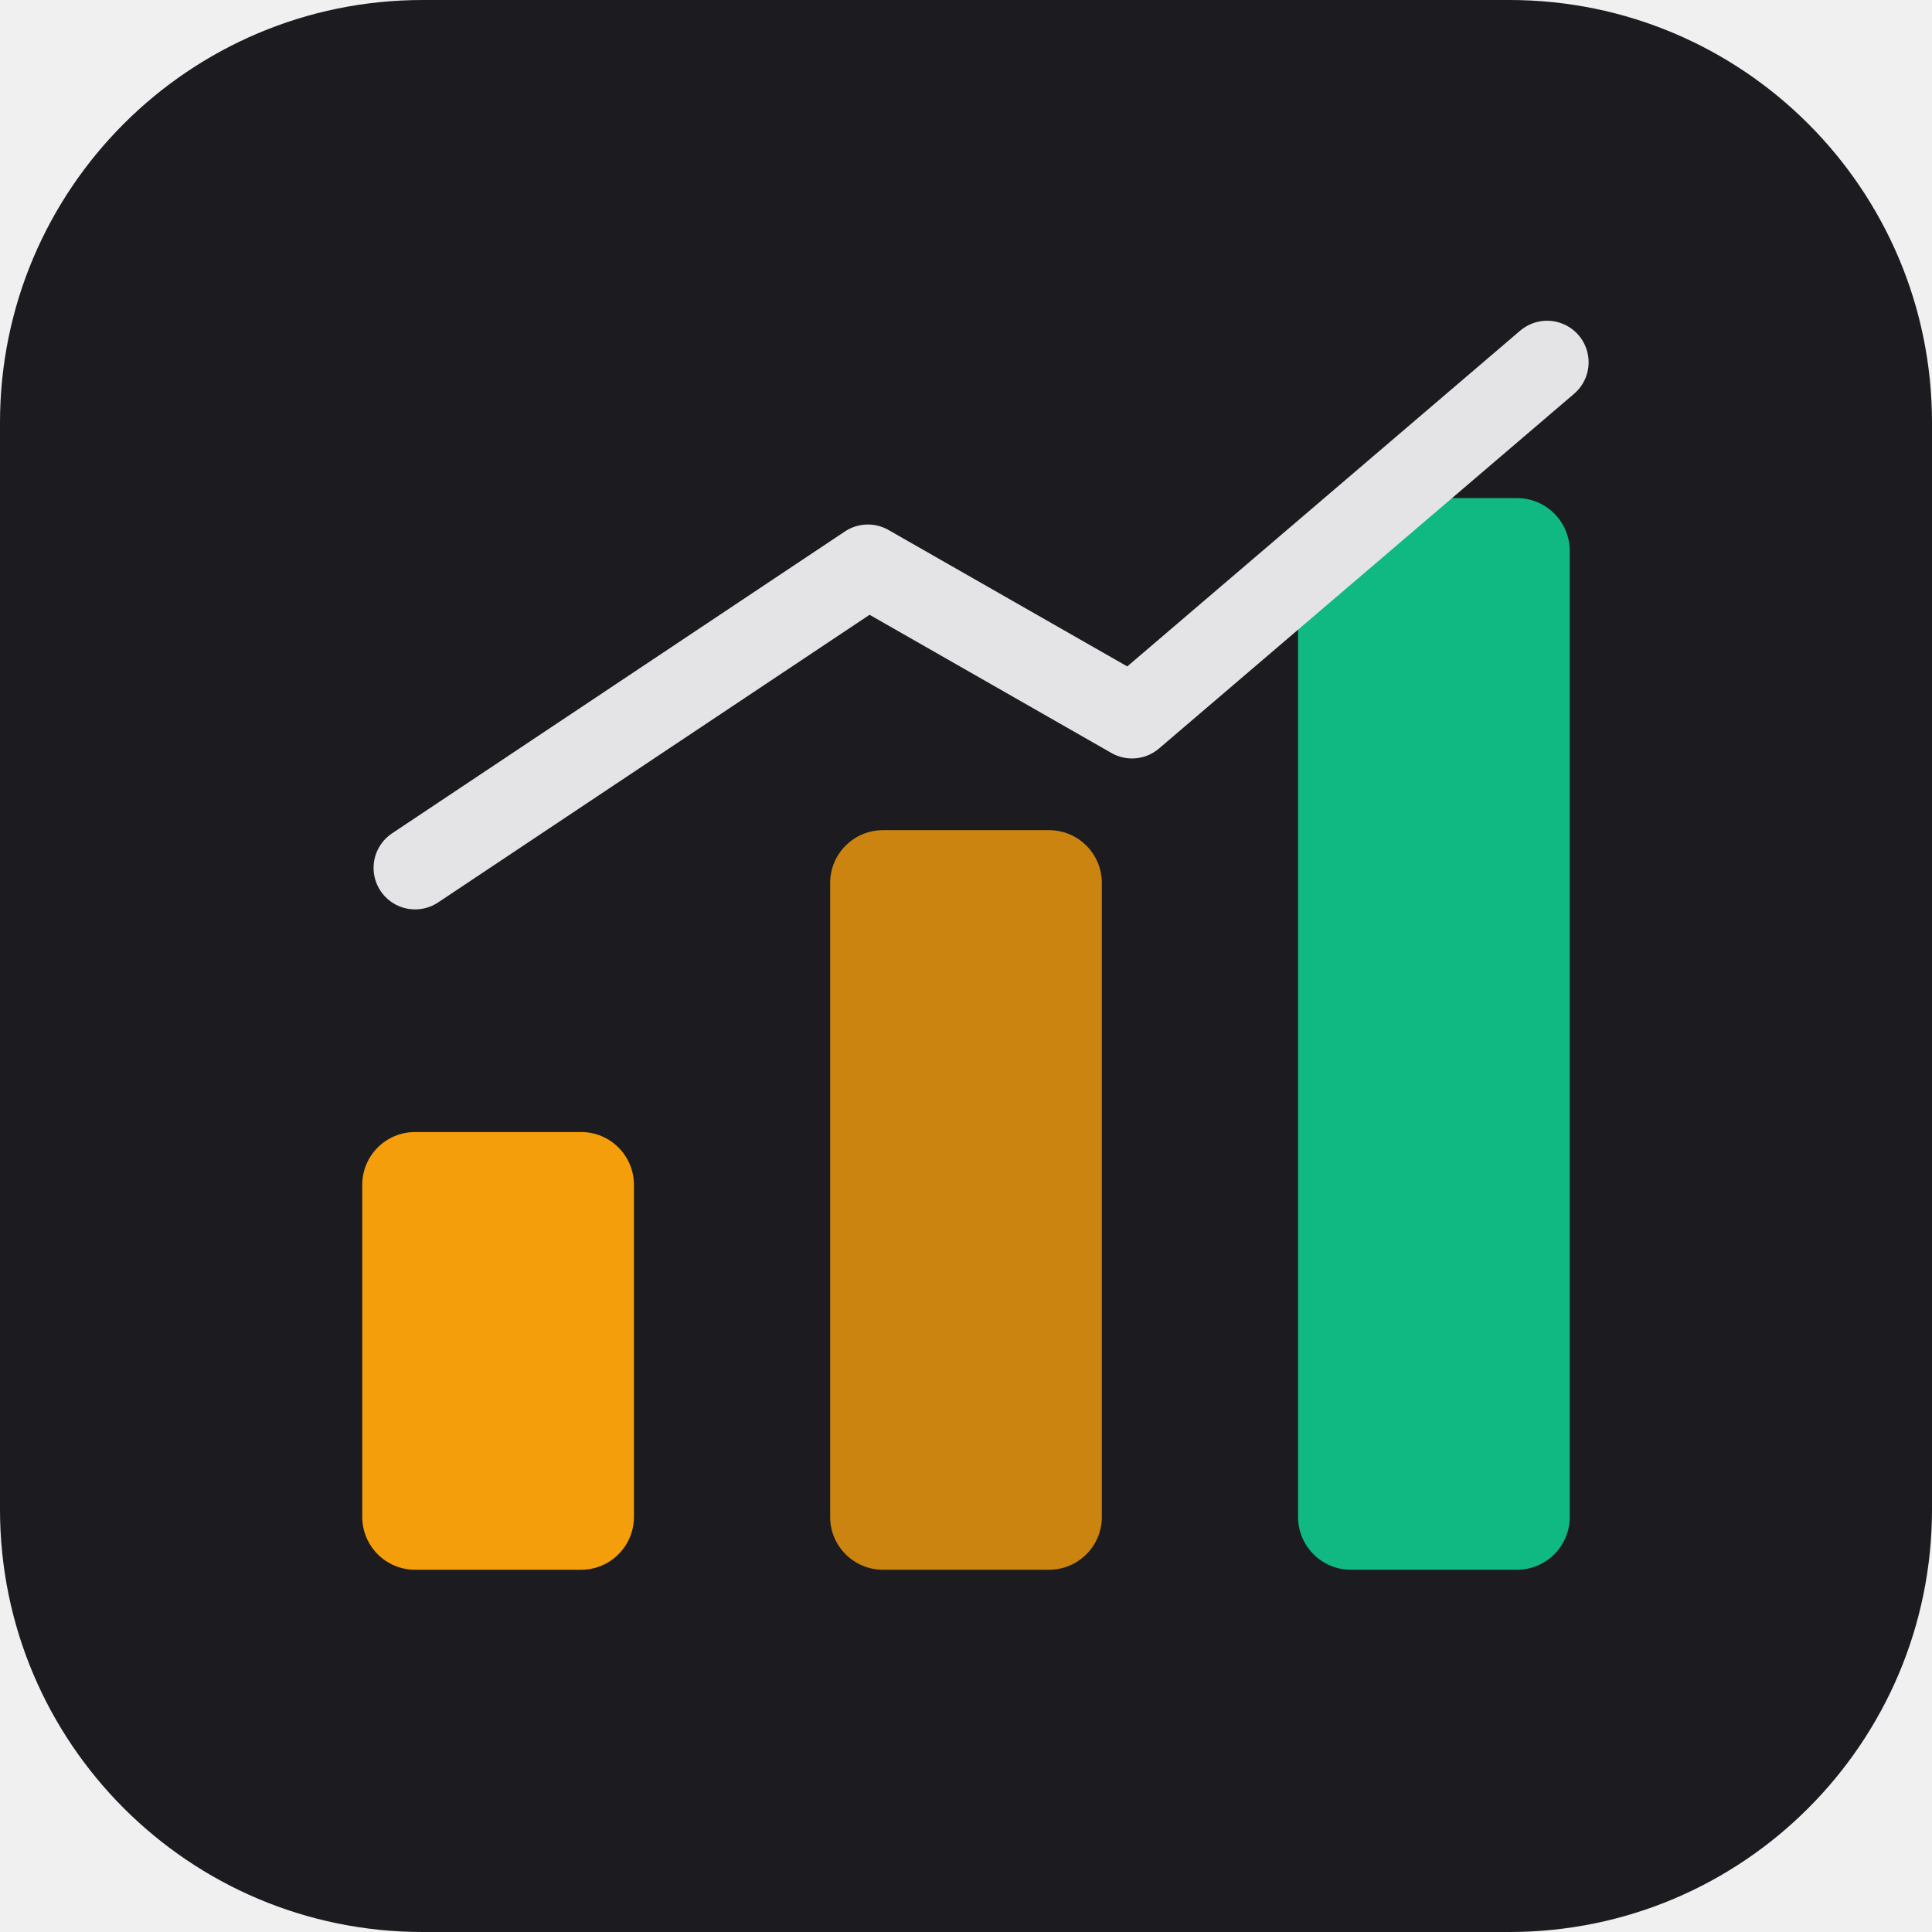
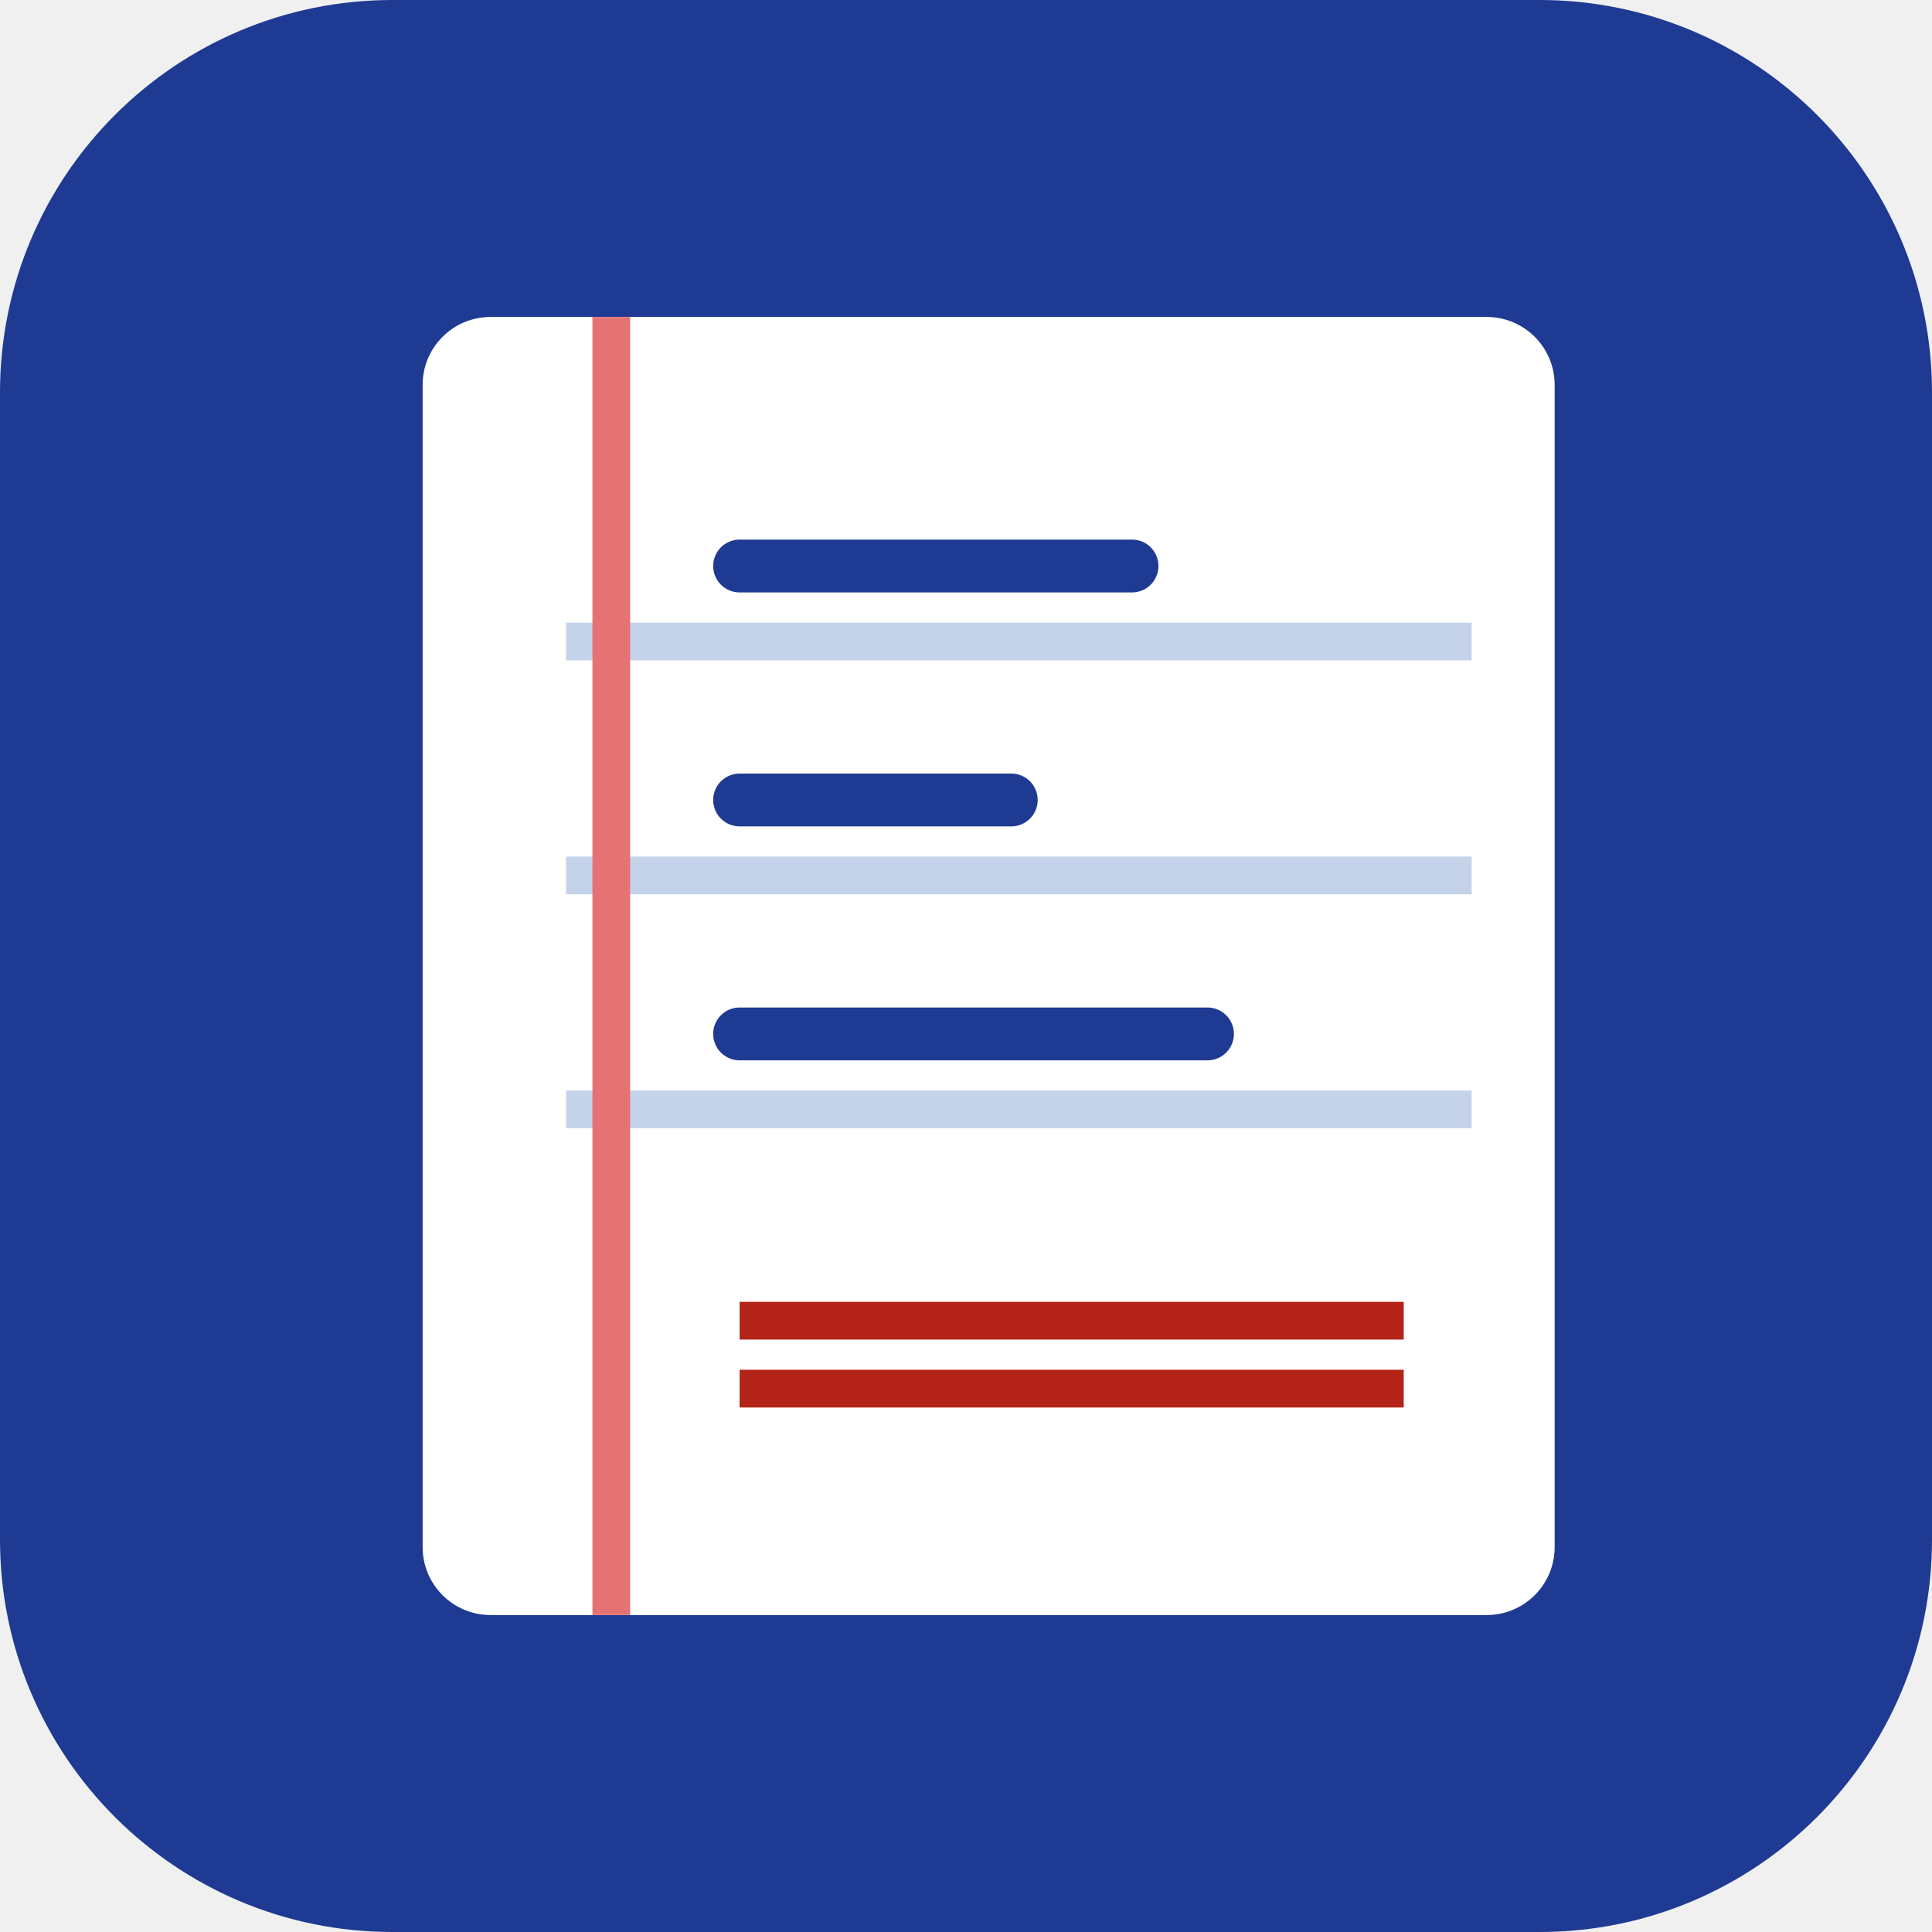
<svg xmlns="http://www.w3.org/2000/svg" viewBox="0 0 512 512">
-   <rect width="512" height="512" rx="112" fill="#1c1c20" />
-   <rect x="96" y="300" width="72" height="116" rx="14" fill="#f59e0b" />
-   <rect x="220" y="220" width="72" height="196" rx="14" fill="#f59e0b" opacity=".8" />
-   <rect x="344" y="132" width="72" height="284" rx="14" fill="#10b981" />
-   <path d="M110 230 L230 150 L300 190 L410 96" stroke="#e4e4e7" stroke-width="22" fill="none" stroke-linecap="round" stroke-linejoin="round" />
+   <rect width="512" height="512" rx="104" fill="#1f3a93" />
+   <rect x="112" y="84" width="300" height="344" rx="18" fill="#ffffff" />
+   <g stroke="#c4d3ea" stroke-width="10">
+     <line x1="150" y1="170" x2="390" y2="170" />
+     <line x1="150" y1="232" x2="390" y2="232" />
+     <line x1="150" y1="294" x2="390" y2="294" />
+   </g>
+   <line x1="162" y1="84" x2="162" y2="428" stroke="#e57373" stroke-width="10" />
+   <g stroke="#1f3a93" stroke-width="14" stroke-linecap="round">
+     <line x1="196" y1="150" x2="300" y2="150" />
+     <line x1="196" y1="212" x2="268" y2="212" />
+     <line x1="196" y1="274" x2="320" y2="274" />
+   </g>
+   <g stroke="#b42318" stroke-width="10">
+     <line x1="196" y1="350" x2="372" y2="350" />
+     <line x1="196" y1="368" x2="372" y2="368" />
+   </g>
</svg>
